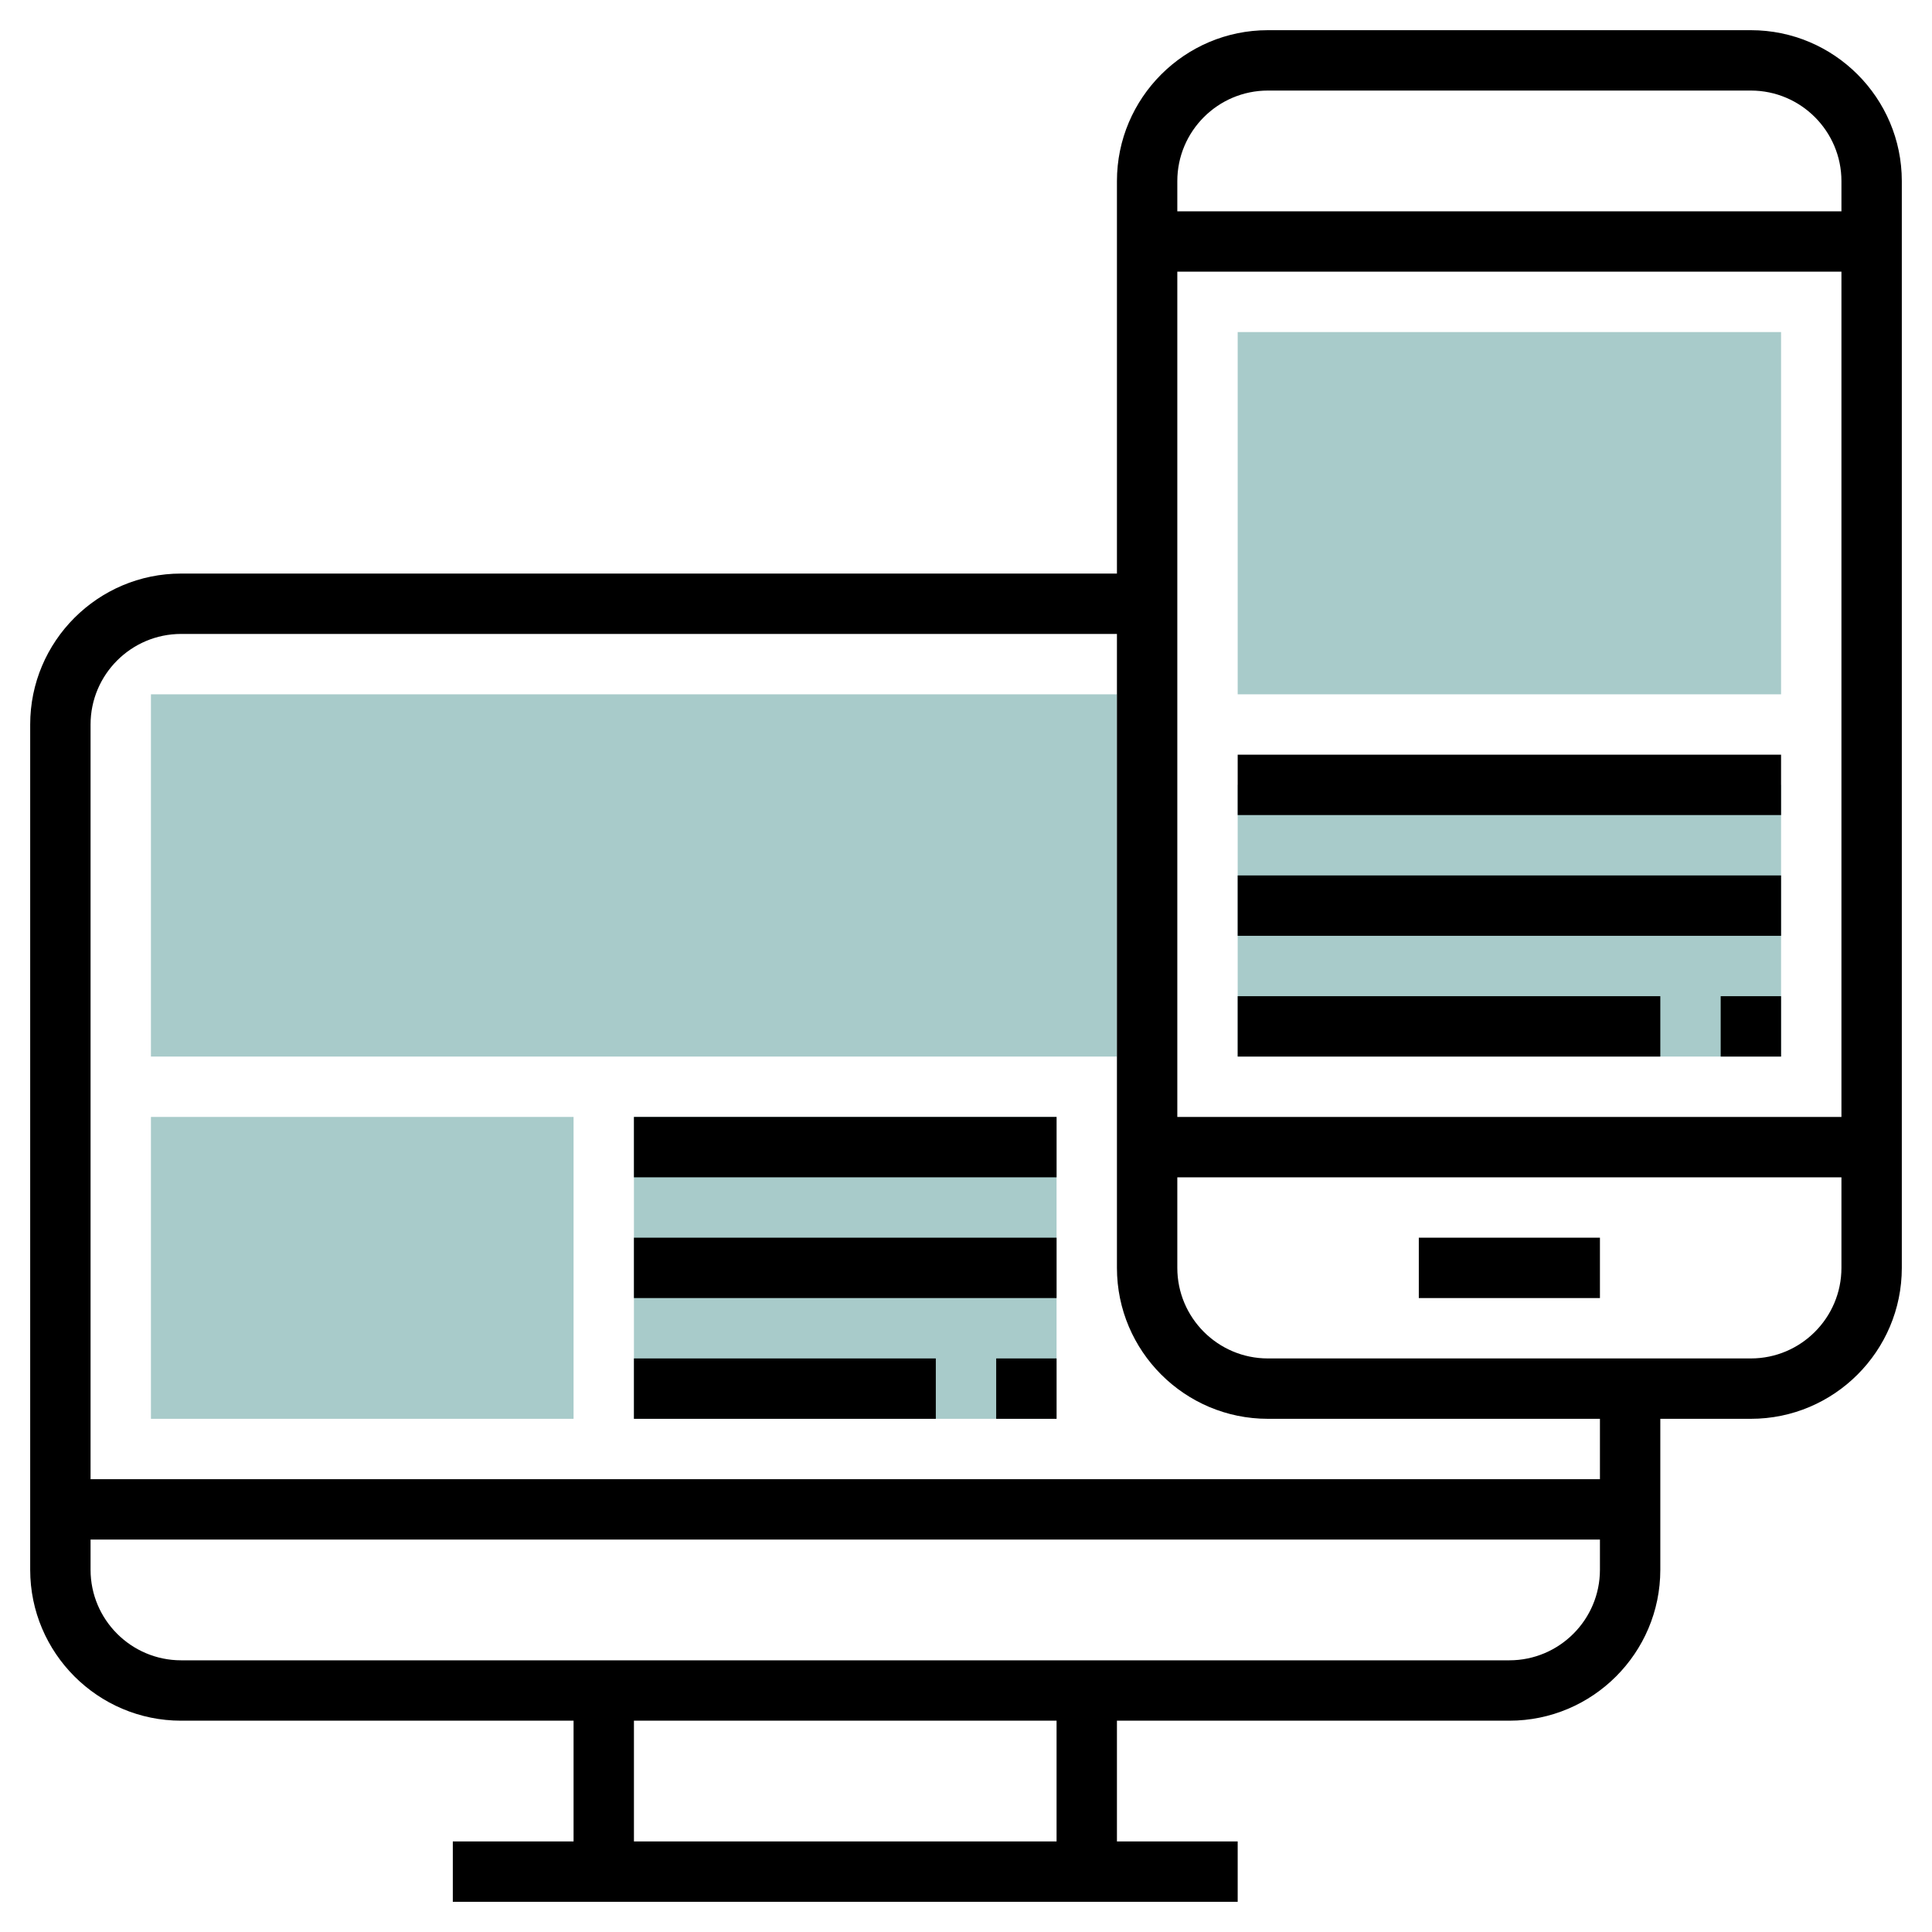
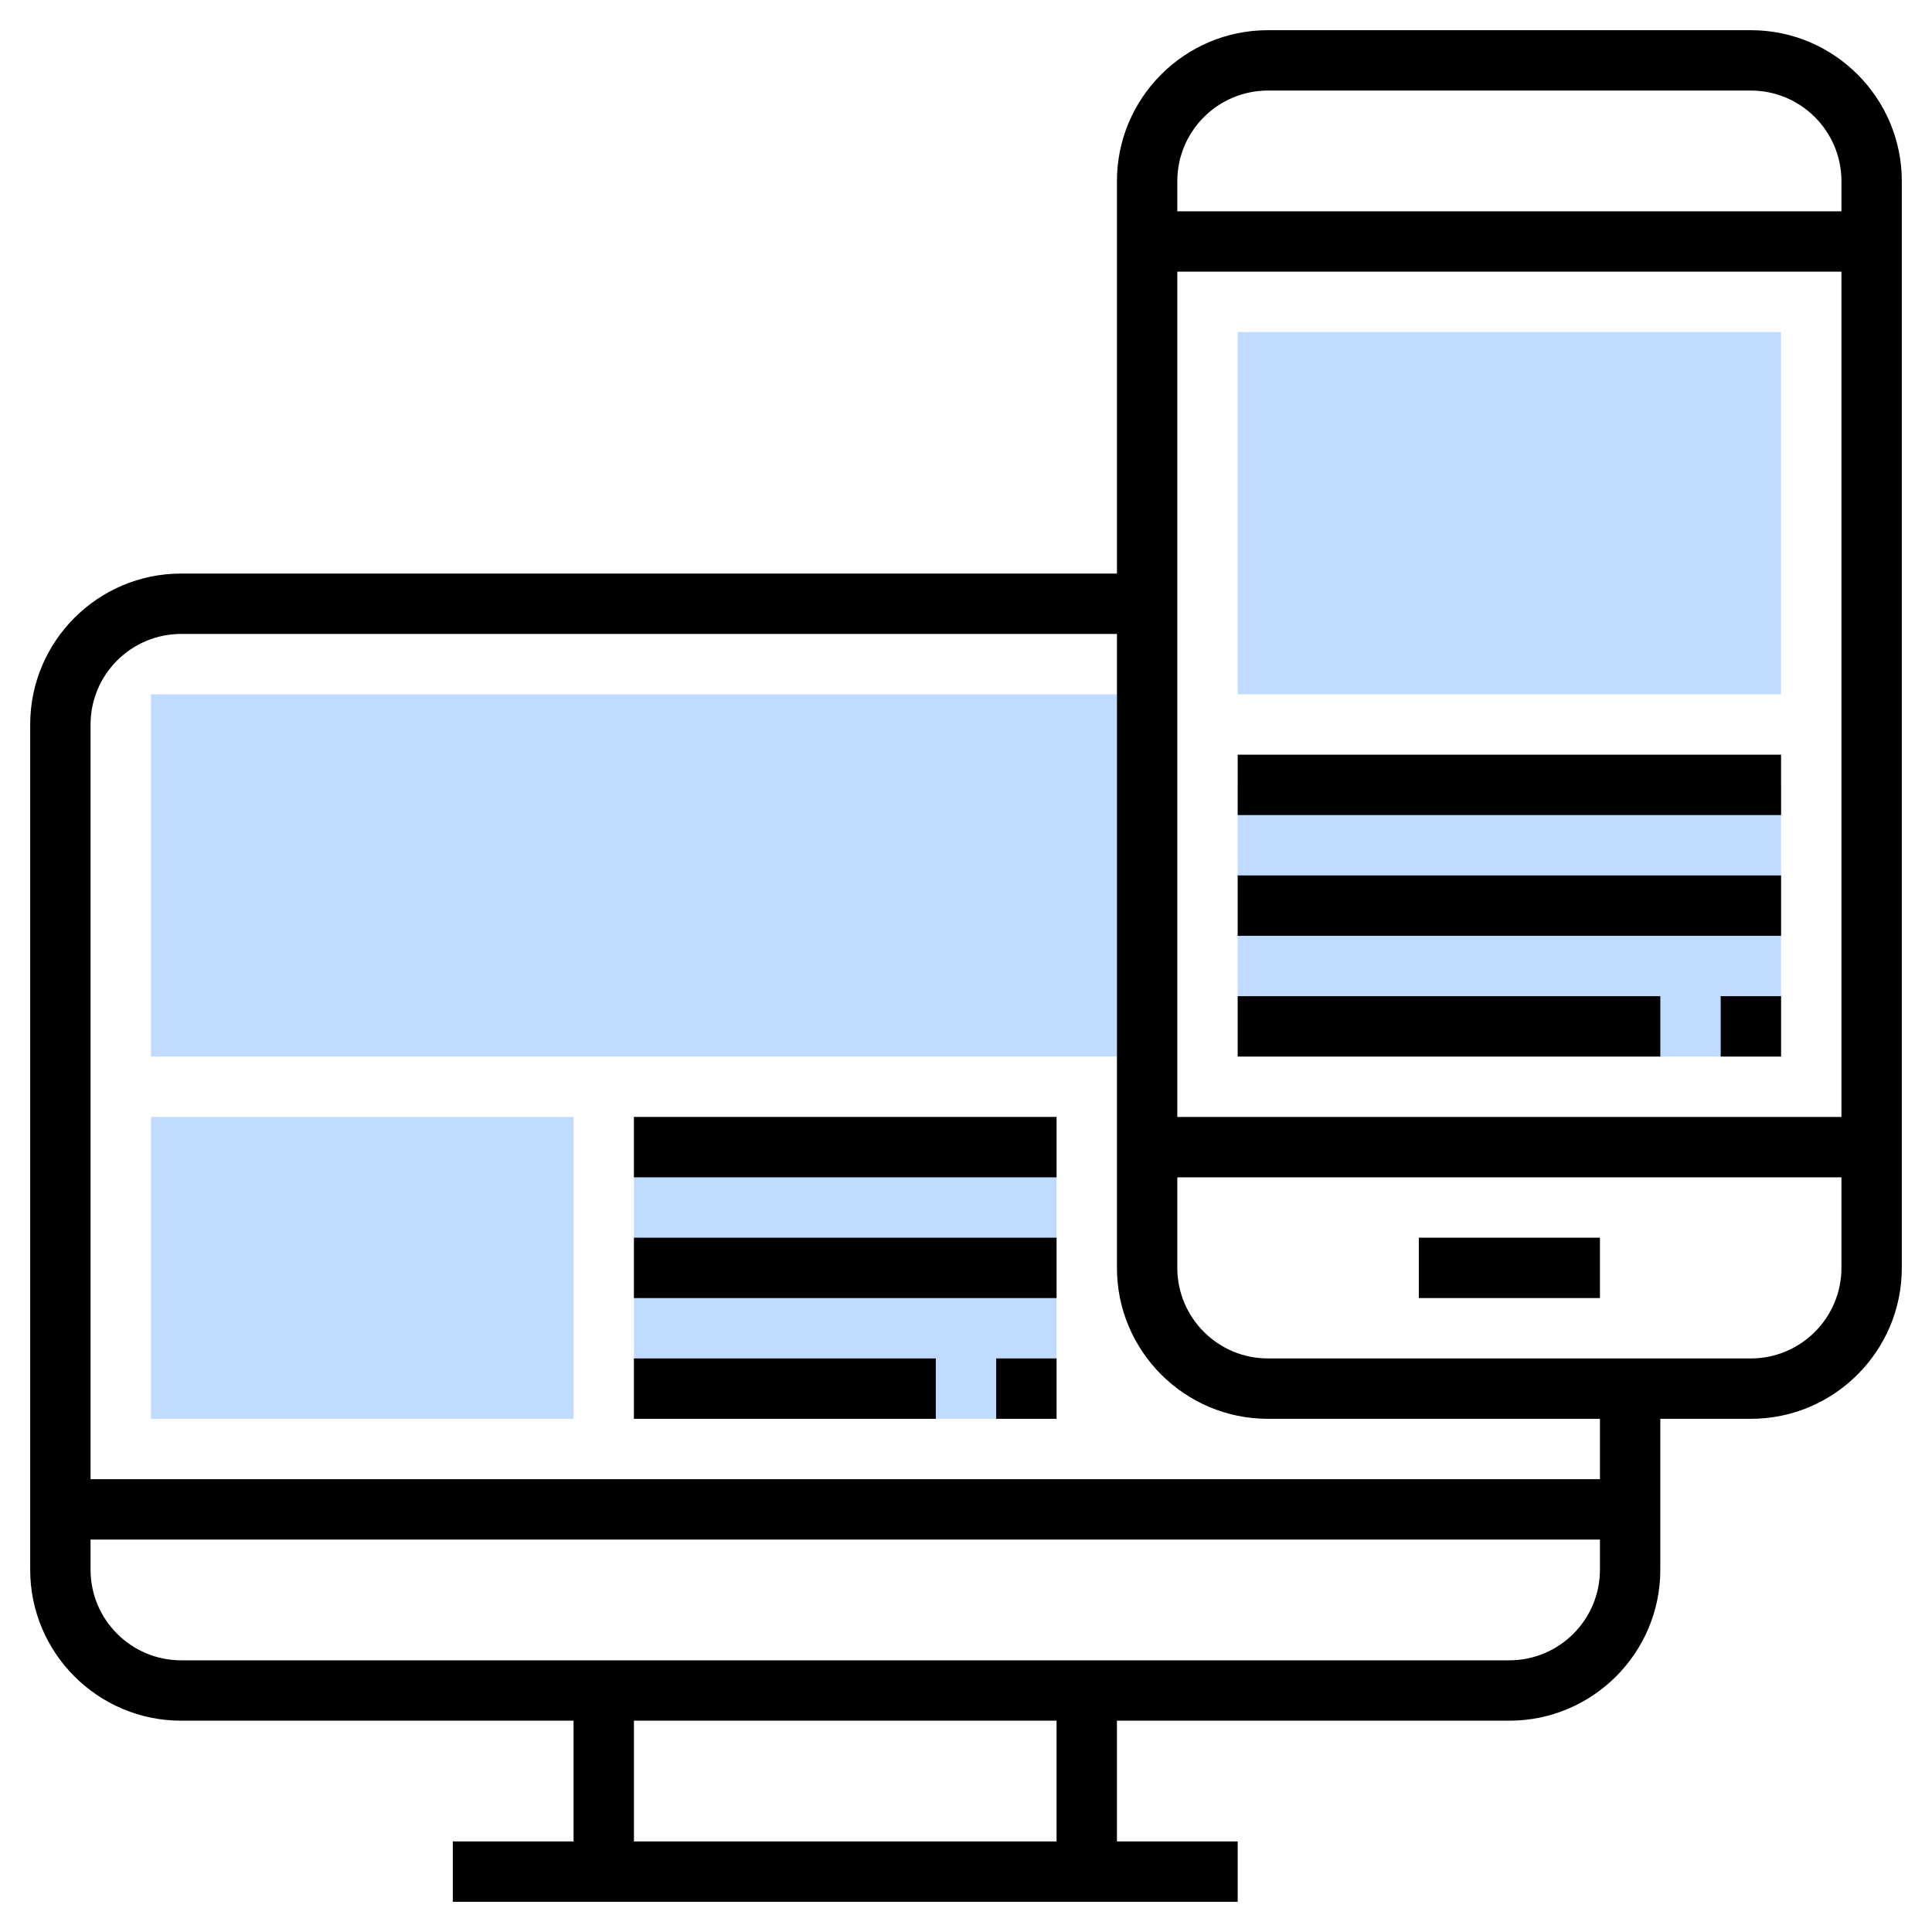
<svg xmlns="http://www.w3.org/2000/svg" version="1.1" id="Layer_1_1_" x="0px" y="0px" viewBox="0 0 64 64" style="enable-background:new 0 0 64 64;" xml:space="preserve" width="512" height="512">
  <g>
    <g>
-       <path style="fill:#a8cbca;" d="M59,23H41V11h18V23z" />
+       <path style="fill:#BFDBFF;" d="M59,23H41V11h18V23z" />
    </g>
    <g>
-       <path style="fill:#a8cbca;" d="M59,35H41v-9h18V35z" />
+       <path style="fill:#BFDBFF;" d="M59,35H41v-9h18V35z" />
    </g>
    <g>
-       <rect x="5" y="23" style="fill:#a8cbca;" width="32" height="12" />
+       <rect x="5" y="23" style="fill:#BFDBFF;" width="32" height="12" />
    </g>
    <g>
-       <path style="fill:#a8cbca;" d="M19,47H5V37h14V47z" />
+       <path style="fill:#BFDBFF;" d="M19,47H5V37h14V47z" />
    </g>
    <g>
-       <path style="fill:#a8cbca;" d="M35,47H21V37h14V47z" />
+       <path style="fill:#BFDBFF;" d="M35,47H21V37h14V47z" />
    </g>
    <g>
      <path d="M58,1H42c-2.757,0-5,2.243-5,5v13H6c-2.757,0-5,2.243-5,5v28c0,2.757,2.243,5,5,5h13v4h-4v2h26v-2h-4v-4h13 c2.757,0,5-2.243,5-5v-5h3c2.757,0,5-2.243,5-5V6C63,3.243,60.757,1,58,1z M42,3h16c1.654,0,3,1.346,3,3v1H39V6 C39,4.346,40.346,3,42,3z M61,9v28H39V9H61z M35,61H21v-4h14V61z M50,55H6c-1.654,0-3-1.346-3-3v-1h50v1 C53,53.654,51.654,55,50,55z M53,49H3V24c0-1.654,1.346-3,3-3h31v21c0,2.757,2.243,5,5,5h11V49z M58,45H42c-1.654,0-3-1.346-3-3 v-3h22v3C61,43.654,59.654,45,58,45z" />
      <rect x="47" y="41" width="6" height="2" />
      <rect x="57" y="33" width="2" height="2" />
      <rect x="41" y="33" width="14" height="2" />
      <rect x="41" y="29" width="18" height="2" />
      <rect x="41" y="25" width="18" height="2" />
      <rect x="21" y="37" width="14" height="2" />
      <rect x="21" y="41" width="14" height="2" />
      <rect x="21" y="45" width="10" height="2" />
      <rect x="33" y="45" width="2" height="2" />
    </g>
  </g>
</svg>
